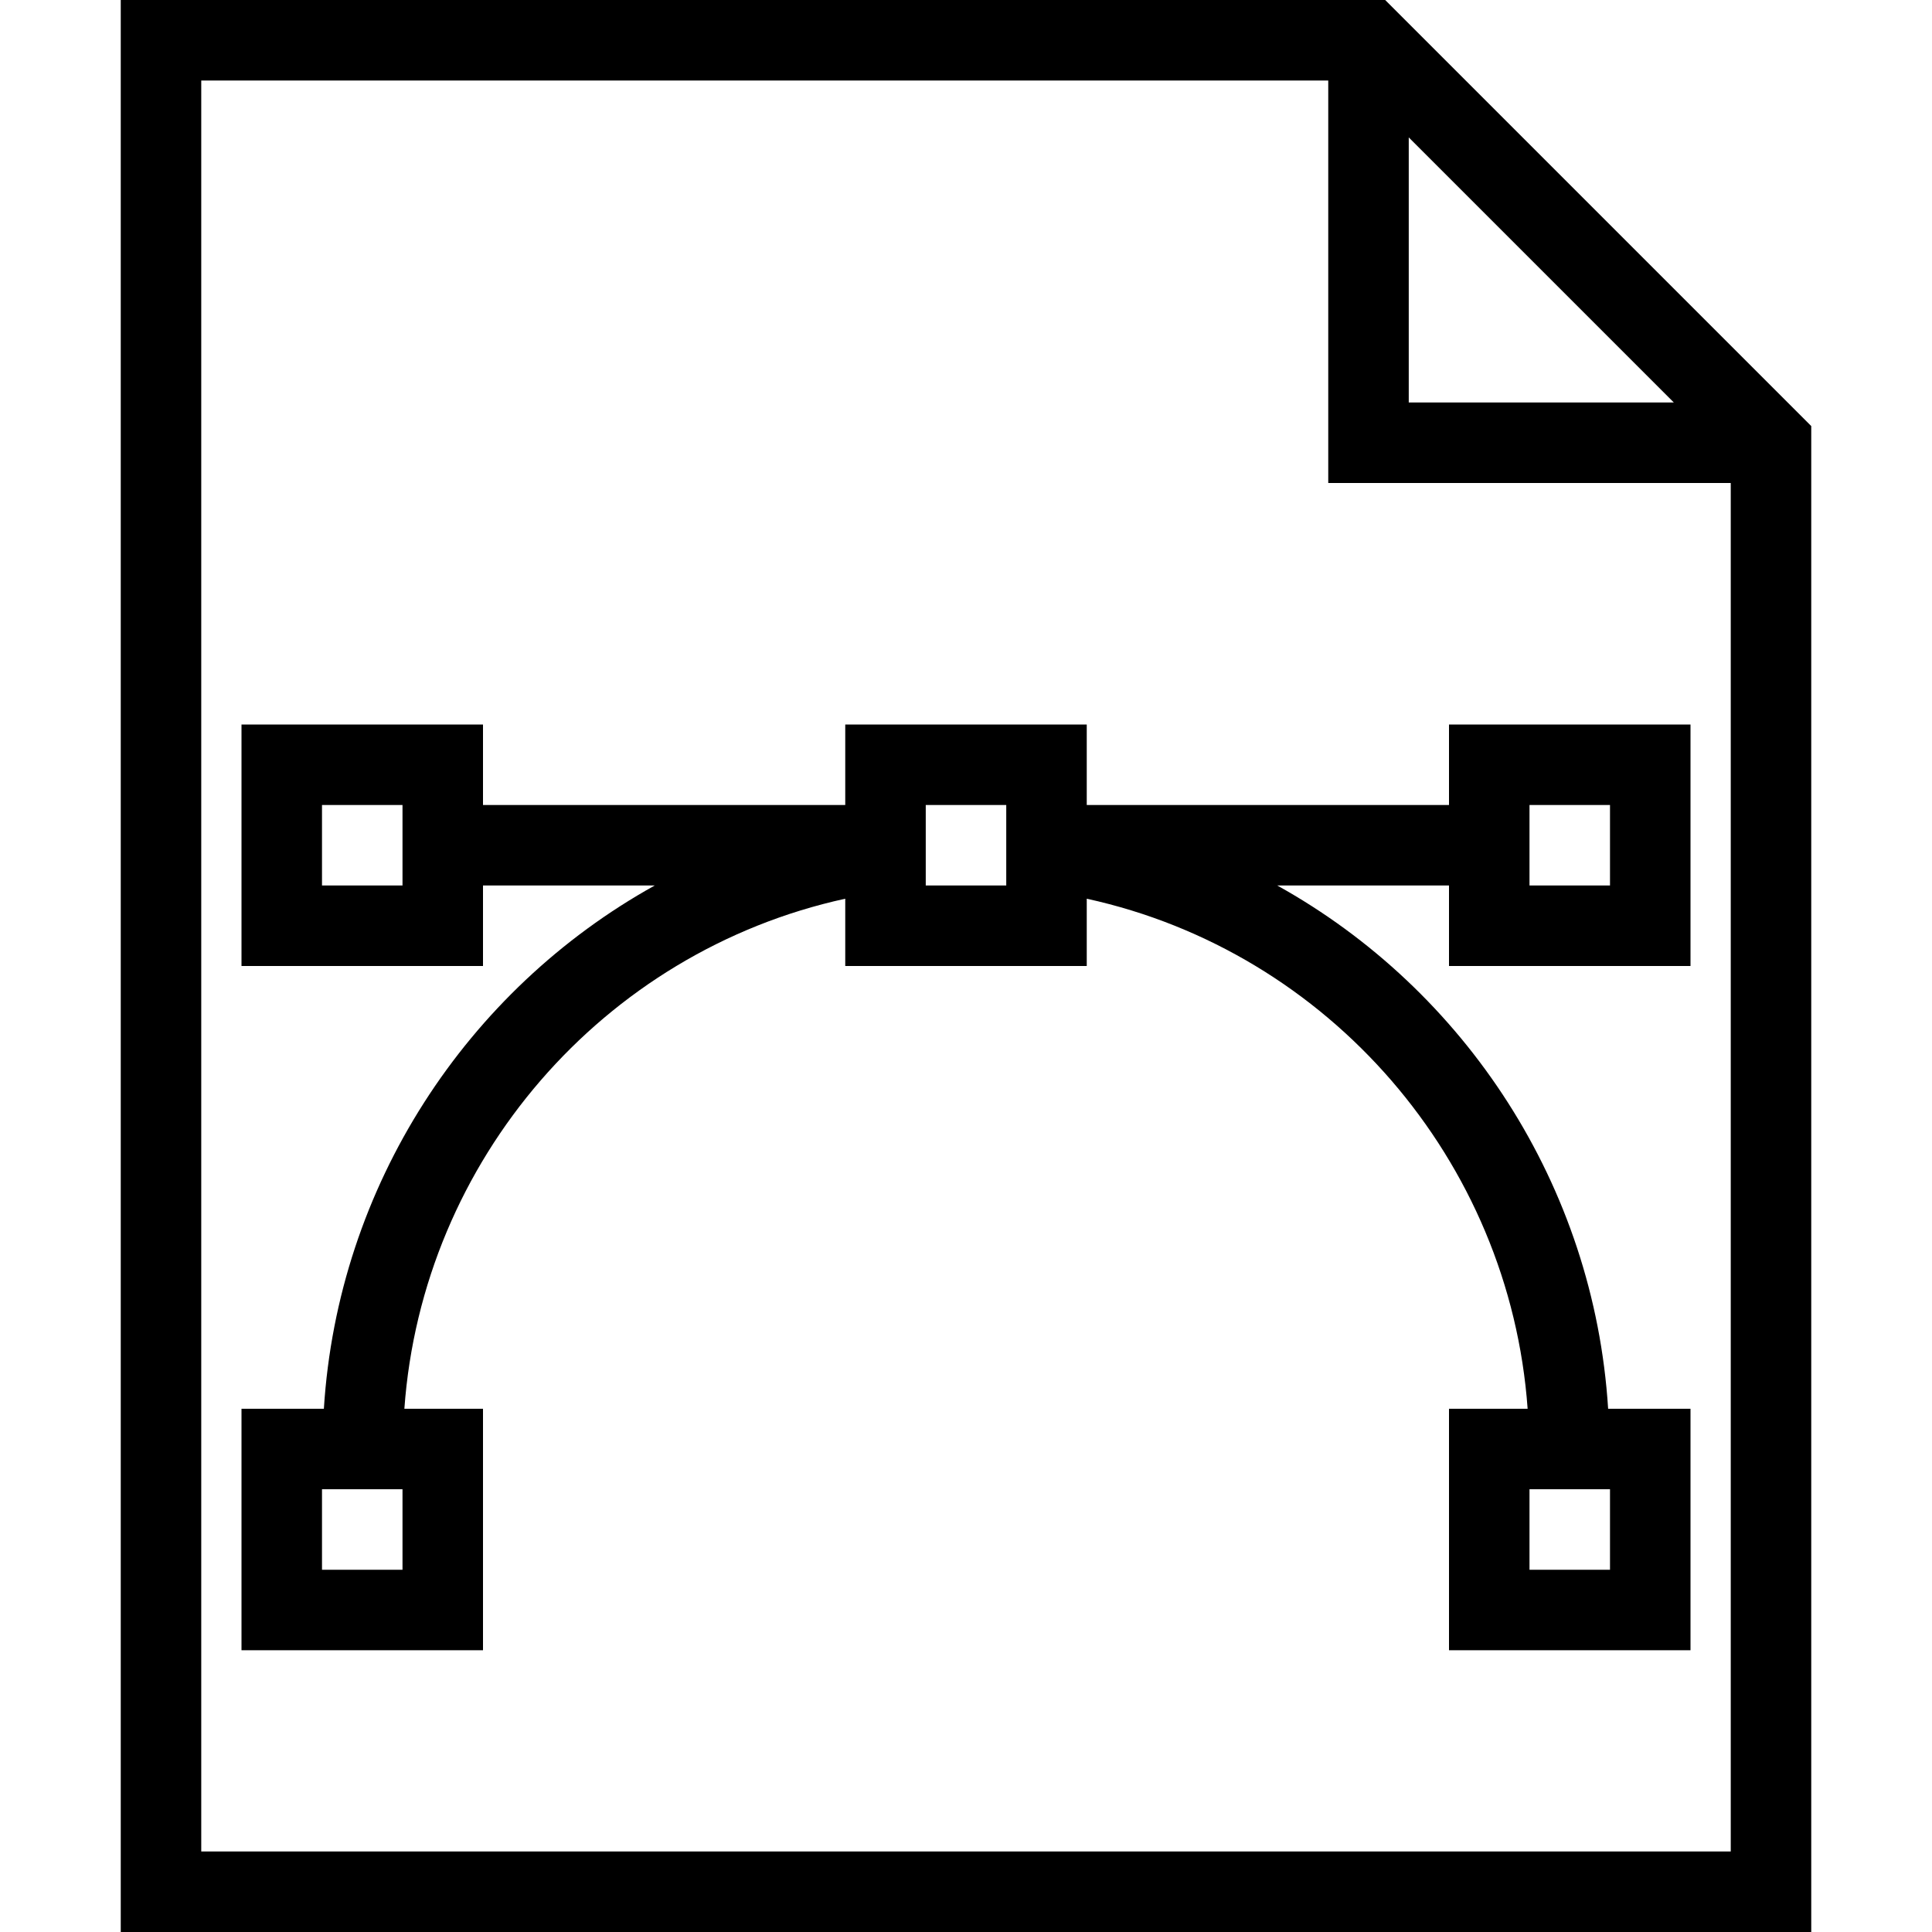
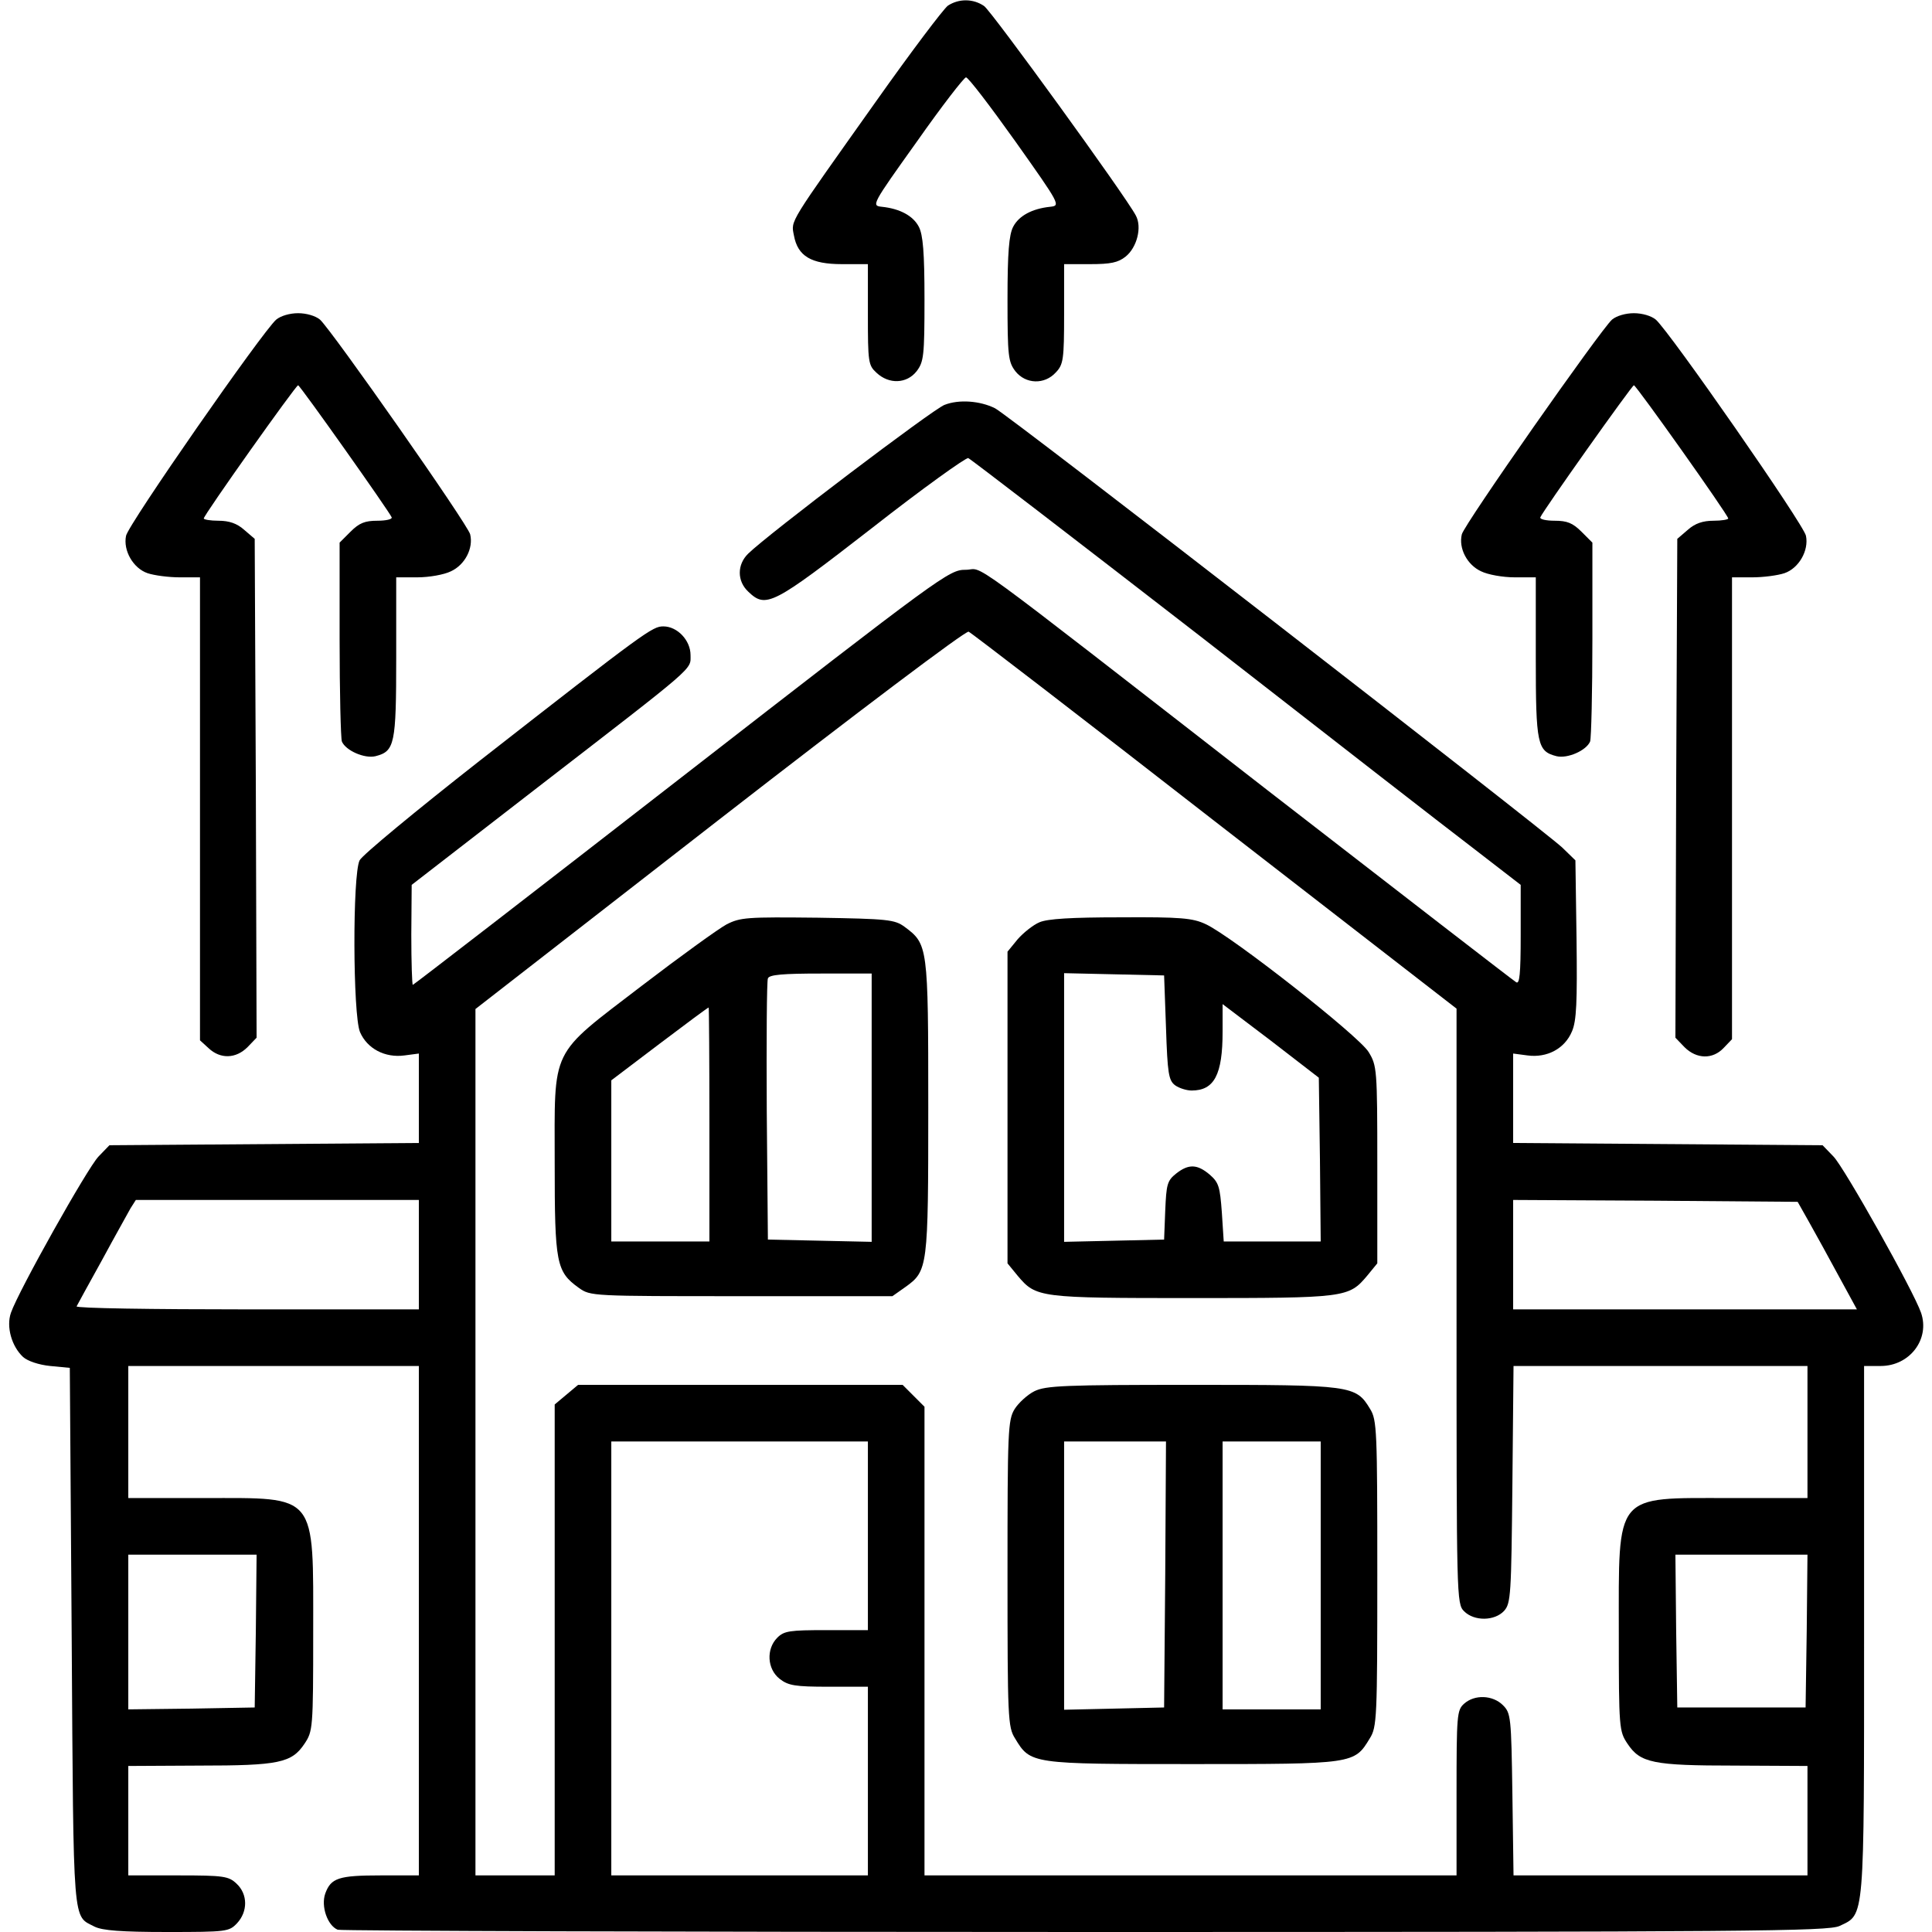
- <svg xmlns="http://www.w3.org/2000/svg" fill="#000000" height="800px" width="800px" version="1.1" id="Layer_1" viewBox="0 0 491.52 491.52" xml:space="preserve">
-   <g>
-     <g>
-       <path d="M430.08,245.76v-61.44h-61.44v20.48h-92.16v-20.48h-61.44v20.48h-92.16v-20.48H61.44v61.44h61.44v-20.48h43.693    c-47.875,26.592-80.612,76.407-84.177,133.12H61.44v61.44h61.44V358.4h-20.004c4.538-63.164,50.508-116.276,112.164-129.758    v17.117h61.44v-17.117c61.657,13.482,107.627,66.594,112.164,129.758H368.64v61.44h61.44V358.4h-20.956    c-3.566-56.713-36.302-106.528-84.177-133.12h43.693v20.48H430.08z M389.12,204.8h20.48v20.48h-20.48V204.8z M102.4,225.28H81.92    V204.8h20.48V225.28z M102.4,399.36H81.92v-20.48h20.48V399.36z M256,225.28h-20.48V204.8H256V225.28z M389.12,378.88h20.48v20.48    h-20.48V378.88z" />
-     </g>
-   </g>
-   <g>
-     <g>
-       <path d="M352.4,0H30.72v491.52H460.8V108.4L352.4,0z M358.4,34.96l67.44,67.44H358.4V34.96z M440.32,471.04H51.2V20.48h286.72    v102.4h102.4V471.04z" />
-     </g>
+ <svg xmlns="http://www.w3.org/2000/svg" version="1.0" width="512pt" height="512pt" viewBox="0 0 512 512" preserveAspectRatio="xMidYMid meet">
+   <g transform="translate(0,512) scale(0.1,-0.1)" fill="#000000" stroke="none">
+     <path d="M2512 5105 c-12 -9 -98 -123 -190 -253 -234 -330 -226 -315 -218 -356 10 -55 46 -76 127 -76 l69 0 0 -133 c0 -127 1 -135 23 -155 33 -31 80 -29 106 4 19 25 21 40 21 191 0 124 -4 171 -15 192 -15 29 -50 48 -98 53 -28 3 -27 5 93 173 66 94 125 170 130 170 6 0 64 -76 131 -170 119 -168 120 -170 92 -173 -48 -5 -83 -24 -98 -53 -11 -21 -15 -68 -15 -192 0 -151 2 -166 21 -191 27 -34 77 -36 107 -3 20 21 22 34 22 155 l0 132 69 0 c54 0 74 4 94 20 30 24 44 78 27 109 -28 53 -382 541 -402 555 -29 20 -67 20 -96 1z" />
+     <path d="M732 4273 c-36 -31 -393 -544 -398 -573 -8 -39 19 -86 57 -99 18 -6 56 -11 85 -11 l54 0 0 -613 0 -614 23 -21 c31 -29 72 -28 103 3 l24 25 -2 661 -3 661 -28 24 c-19 17 -40 24 -68 24 -21 0 -39 3 -39 6 0 9 244 353 250 353 5 0 242 -335 248 -350 2 -5 -15 -9 -38 -9 -33 0 -48 -6 -71 -29 l-29 -29 0 -255 c0 -141 3 -263 6 -272 10 -24 60 -46 89 -39 51 13 55 31 55 261 l0 213 56 0 c31 0 71 7 89 16 37 17 60 61 51 98 -6 26 -367 541 -398 569 -12 10 -36 17 -58 17 -22 0 -46 -7 -58 -17z" />
+     <path d="M4272 4273 c-31 -28 -392 -543 -398 -569 -9 -37 14 -81 51 -98 18 -9 58 -16 89 -16 l56 0 0 -213 c0 -230 4 -248 55 -261 29 -7 79 15 89 39 3 9 6 131 6 272 l0 255 -29 29 c-23 23 -38 29 -71 29 -23 0 -40 4 -38 9 6 16 243 350 248 350 6 0 250 -344 250 -353 0 -3 -18 -6 -39 -6 -28 0 -49 -7 -68 -24 l-28 -24 -3 -661 -2 -661 24 -25 c32 -32 75 -33 104 -2 l22 23 0 612 0 612 54 0 c29 0 67 5 85 11 38 13 65 60 57 99 -5 29 -362 542 -398 573 -12 10 -36 17 -58 17 -22 0 -46 -7 -58 -17z" />
+     <path d="M2503 4047 c-30 -11 -468 -343 -520 -394 -30 -29 -30 -73 0 -101 47 -45 64 -36 327 168 134 105 250 188 256 186 7 -3 284 -216 616 -473 331 -258 658 -512 725 -563 l123 -95 0 -133 c0 -104 -3 -131 -12 -125 -7 4 -303 233 -658 508 -835 649 -748 585 -801 585 -44 0 -60 -12 -753 -550 -390 -303 -710 -550 -712 -550 -2 0 -4 60 -4 133 l1 132 336 260 c422 326 403 309 403 349 0 39 -35 76 -72 76 -29 0 -45 -11 -488 -357 -167 -131 -310 -249 -317 -263 -19 -38 -18 -409 1 -455 19 -44 66 -69 118 -62 l38 5 0 -119 0 -118 -410 -3 -410 -3 -29 -30 c-29 -30 -212 -356 -232 -414 -13 -37 2 -89 32 -117 12 -11 42 -21 72 -24 l52 -5 5 -716 c5 -777 2 -734 61 -765 21 -10 69 -14 192 -14 158 0 164 1 185 23 29 31 29 77 -1 105 -21 20 -34 22 -155 22 l-132 0 0 145 0 145 188 1 c211 0 245 7 279 58 22 33 23 40 23 293 0 374 13 358 -290 358 l-200 0 0 175 0 175 385 0 385 0 0 -675 0 -675 -101 0 c-112 0 -132 -7 -147 -48 -12 -34 6 -85 33 -96 9 -3 901 -6 1982 -6 1769 0 1968 2 1998 16 67 32 65 6 65 783 l0 701 44 0 c77 0 131 71 107 141 -20 58 -203 384 -232 414 l-29 30 -410 3 -410 3 0 118 0 119 38 -5 c52 -7 99 18 118 64 12 28 14 77 12 244 l-3 209 -35 34 c-50 47 -1468 1147 -1503 1164 -40 20 -96 24 -134 9z m717 -1104 l640 -496 0 -789 c0 -775 0 -788 20 -808 27 -27 81 -26 106 1 18 20 19 43 22 335 l3 314 389 0 390 0 0 -175 0 -175 -205 0 c-309 0 -295 17 -295 -358 0 -253 1 -260 23 -293 34 -51 67 -58 285 -58 l192 -1 0 -145 0 -145 -389 0 -390 0 -3 215 c-3 205 -4 215 -25 236 -27 27 -75 29 -103 4 -19 -17 -20 -30 -20 -237 l0 -218 -705 0 -705 0 0 621 0 621 -29 29 -29 29 -430 0 -430 0 -31 -26 -31 -26 0 -624 0 -624 -105 0 -105 0 0 1148 0 1148 647 503 c367 285 652 500 660 497 7 -3 301 -229 653 -503z m-2110 -1148 l0 -145 -456 0 c-250 0 -453 3 -451 8 2 4 32 59 67 122 34 63 69 125 76 138 l14 22 375 0 375 0 0 -145z m3685 85 c17 -30 52 -94 78 -142 l48 -88 -455 0 -456 0 0 145 0 145 377 -2 377 -3 31 -55z m-2495 -830 l0 -250 -110 0 c-97 0 -112 -2 -130 -20 -30 -30 -27 -83 6 -109 23 -18 41 -21 130 -21 l104 0 0 -250 0 -250 -340 0 -340 0 0 575 0 575 340 0 340 0 0 -250z m-1622 -252 l-3 -203 -167 -3 -168 -2 0 205 0 205 170 0 170 0 -2 -202z m4110 0 l-3 -203 -170 0 -170 0 -3 203 -2 202 175 0 175 0 -2 -202z" />
+     <path d="M1925 2670 c-22 -12 -123 -85 -225 -163 -245 -188 -230 -158 -230 -470 0 -265 4 -287 64 -330 31 -22 33 -22 431 -22 l400 0 34 24 c60 43 61 50 61 478 0 427 -1 431 -63 477 -26 19 -44 21 -230 24 -188 2 -205 1 -242 -18z m385 -485 l0 -356 -137 3 -138 3 -3 340 c-1 187 0 346 3 352 3 10 40 13 140 13 l135 0 0 -355z m-430 -45 l0 -310 -130 0 -130 0 0 214 0 213 128 97 c70 53 128 96 130 96 1 0 2 -139 2 -310z" />
+     <path d="M2755 2676 c-17 -7 -43 -28 -58 -45 l-27 -33 0 -413 0 -413 27 -33 c49 -58 56 -59 463 -59 407 0 414 1 463 59 l27 33 0 261 c0 254 -1 263 -23 299 -25 42 -364 308 -432 339 -34 16 -66 19 -225 18 -132 0 -194 -4 -215 -13z m335 -279 c4 -122 7 -140 24 -153 11 -8 31 -14 44 -14 60 0 82 42 82 156 l0 73 128 -97 127 -98 3 -217 2 -217 -128 0 -129 0 -5 77 c-5 68 -8 79 -32 100 -33 28 -56 29 -89 3 -24 -19 -26 -29 -29 -98 l-3 -77 -132 -3 -133 -3 0 356 0 356 133 -3 132 -3 5 -138z" />
+     <path d="M2741 1433 c-18 -9 -42 -31 -52 -47 -18 -29 -19 -58 -19 -436 0 -384 1 -407 20 -437 41 -68 42 -68 470 -68 428 0 429 0 470 68 19 30 20 53 20 437 0 379 -1 407 -19 436 -38 63 -48 64 -473 64 -337 0 -387 -2 -417 -17z m347 -485 l-3 -353 -132 -3 -133 -3 0 356 0 355 135 0 135 0 -2 -352z m412 -3 l0 -355 -130 0 -130 0 0 355 0 355 130 0 130 0 0 -355z" />
  </g>
</svg>
